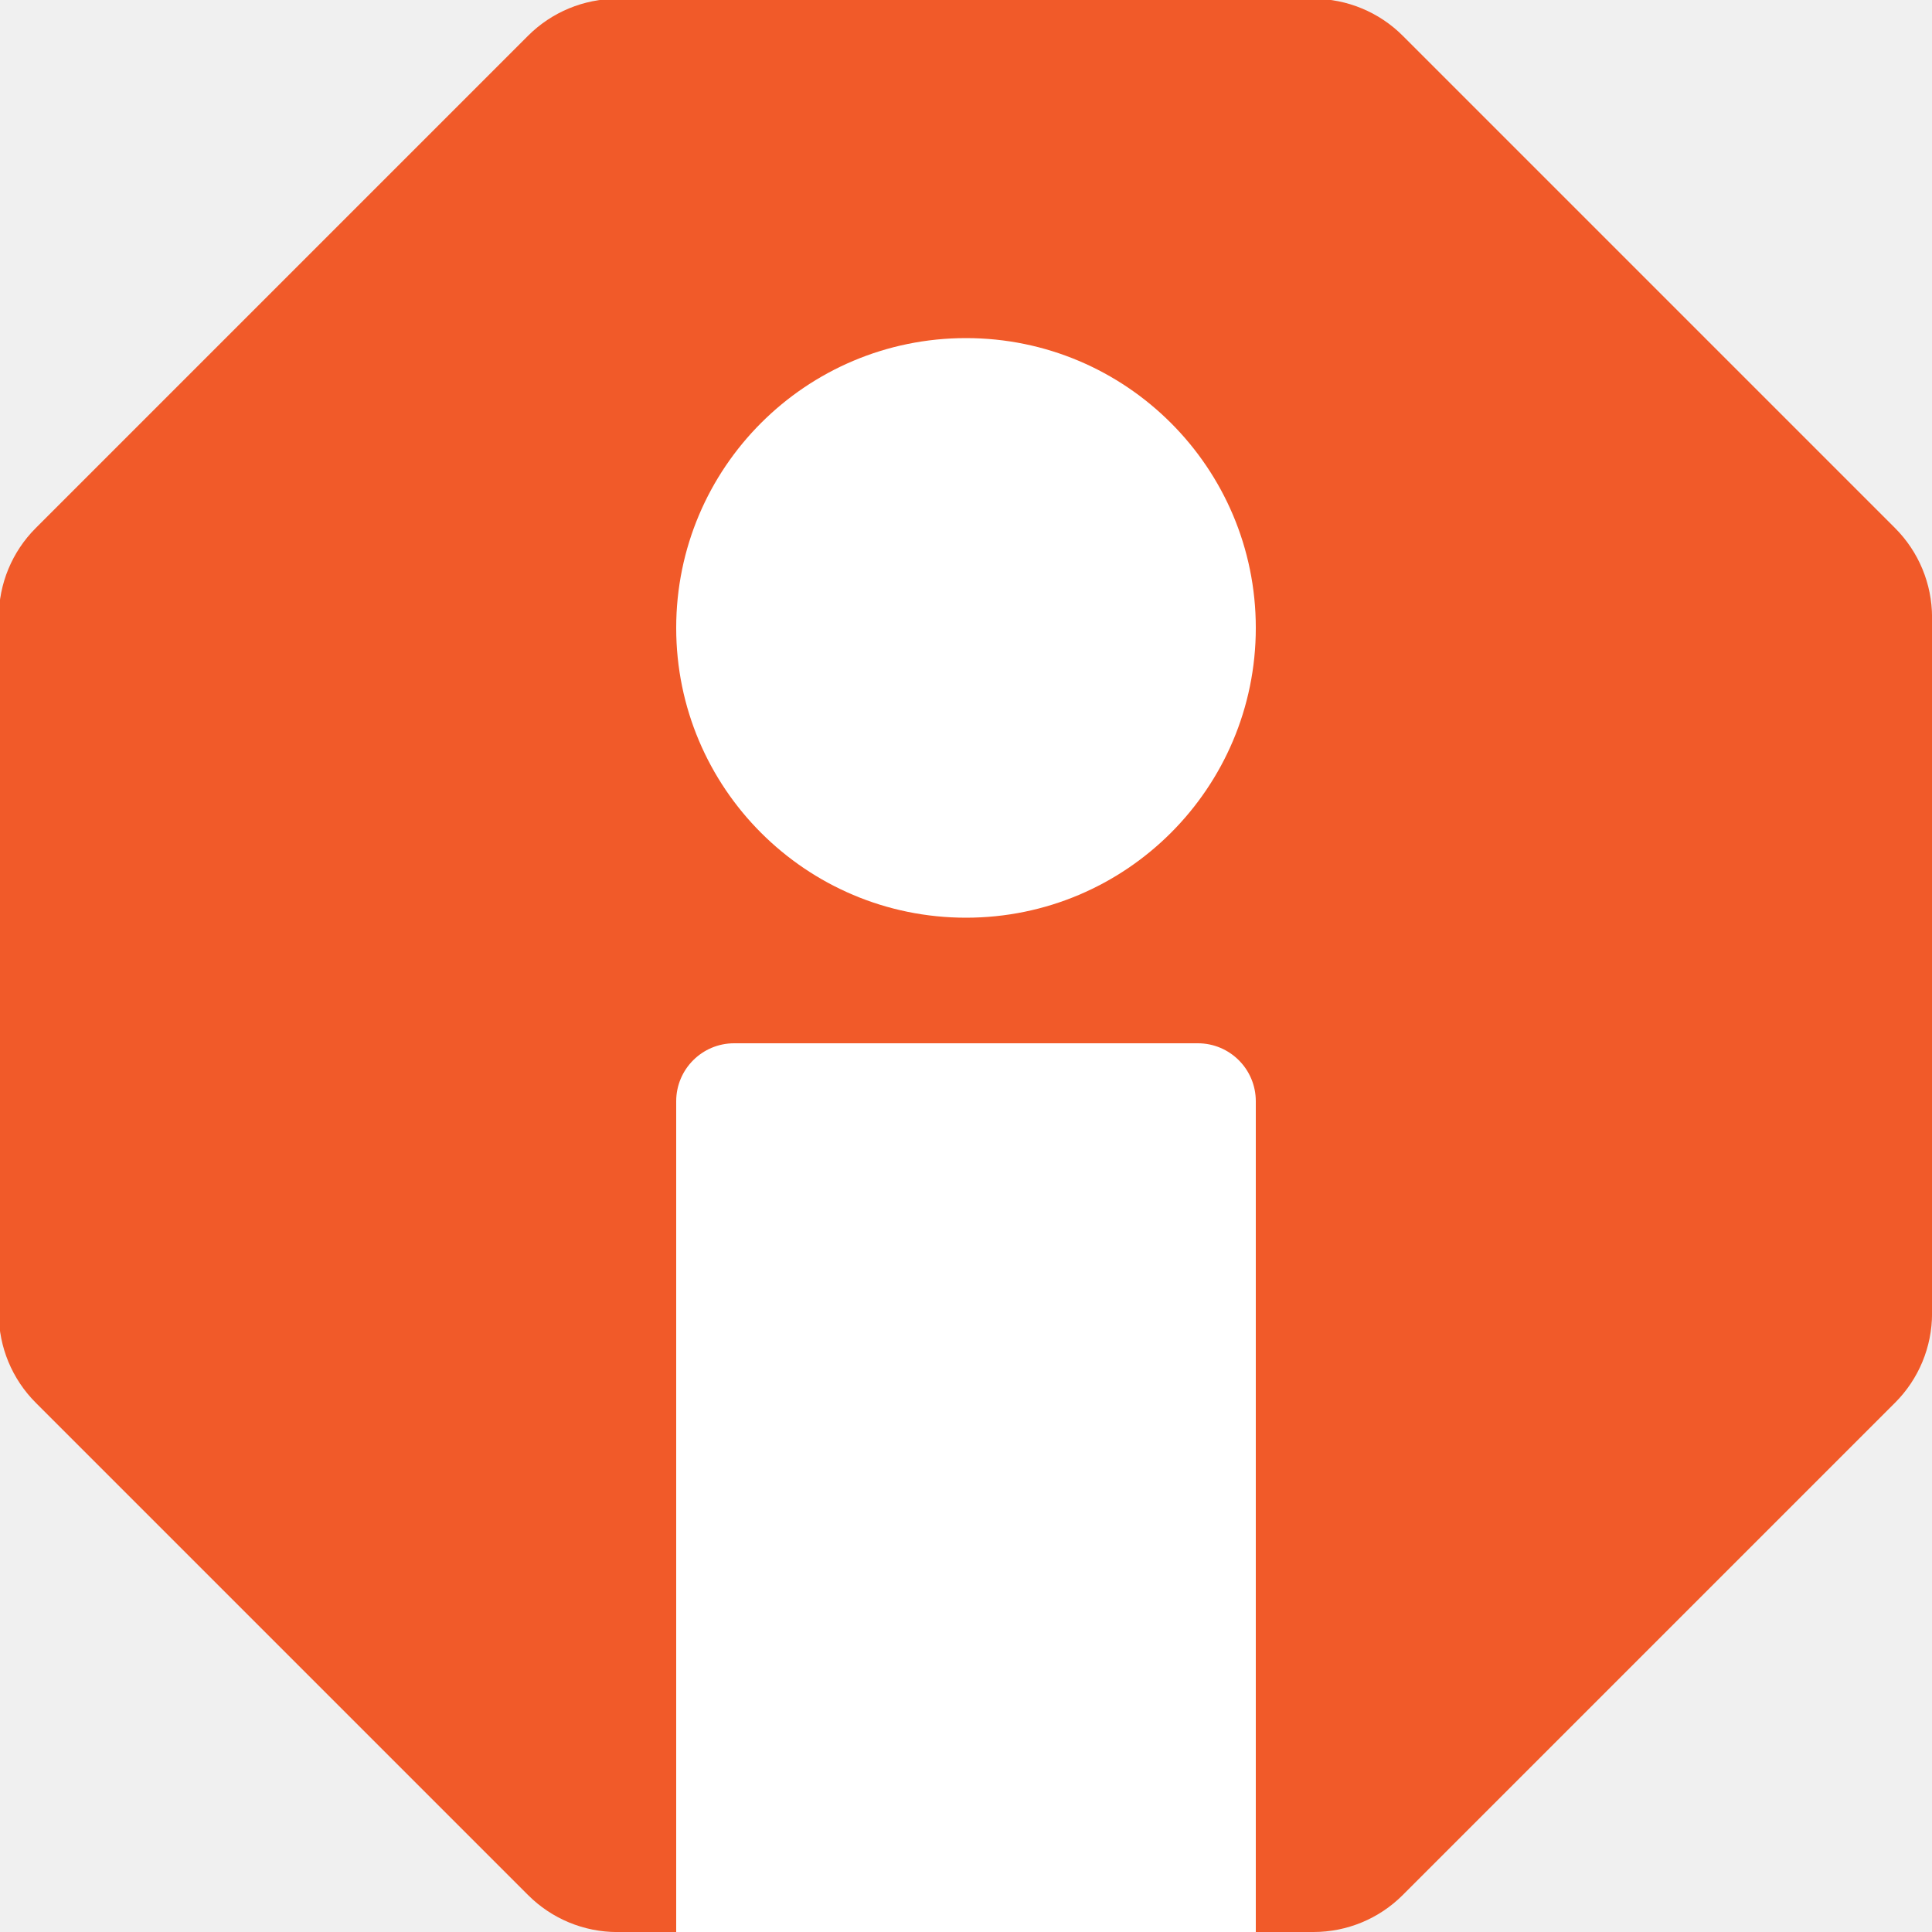
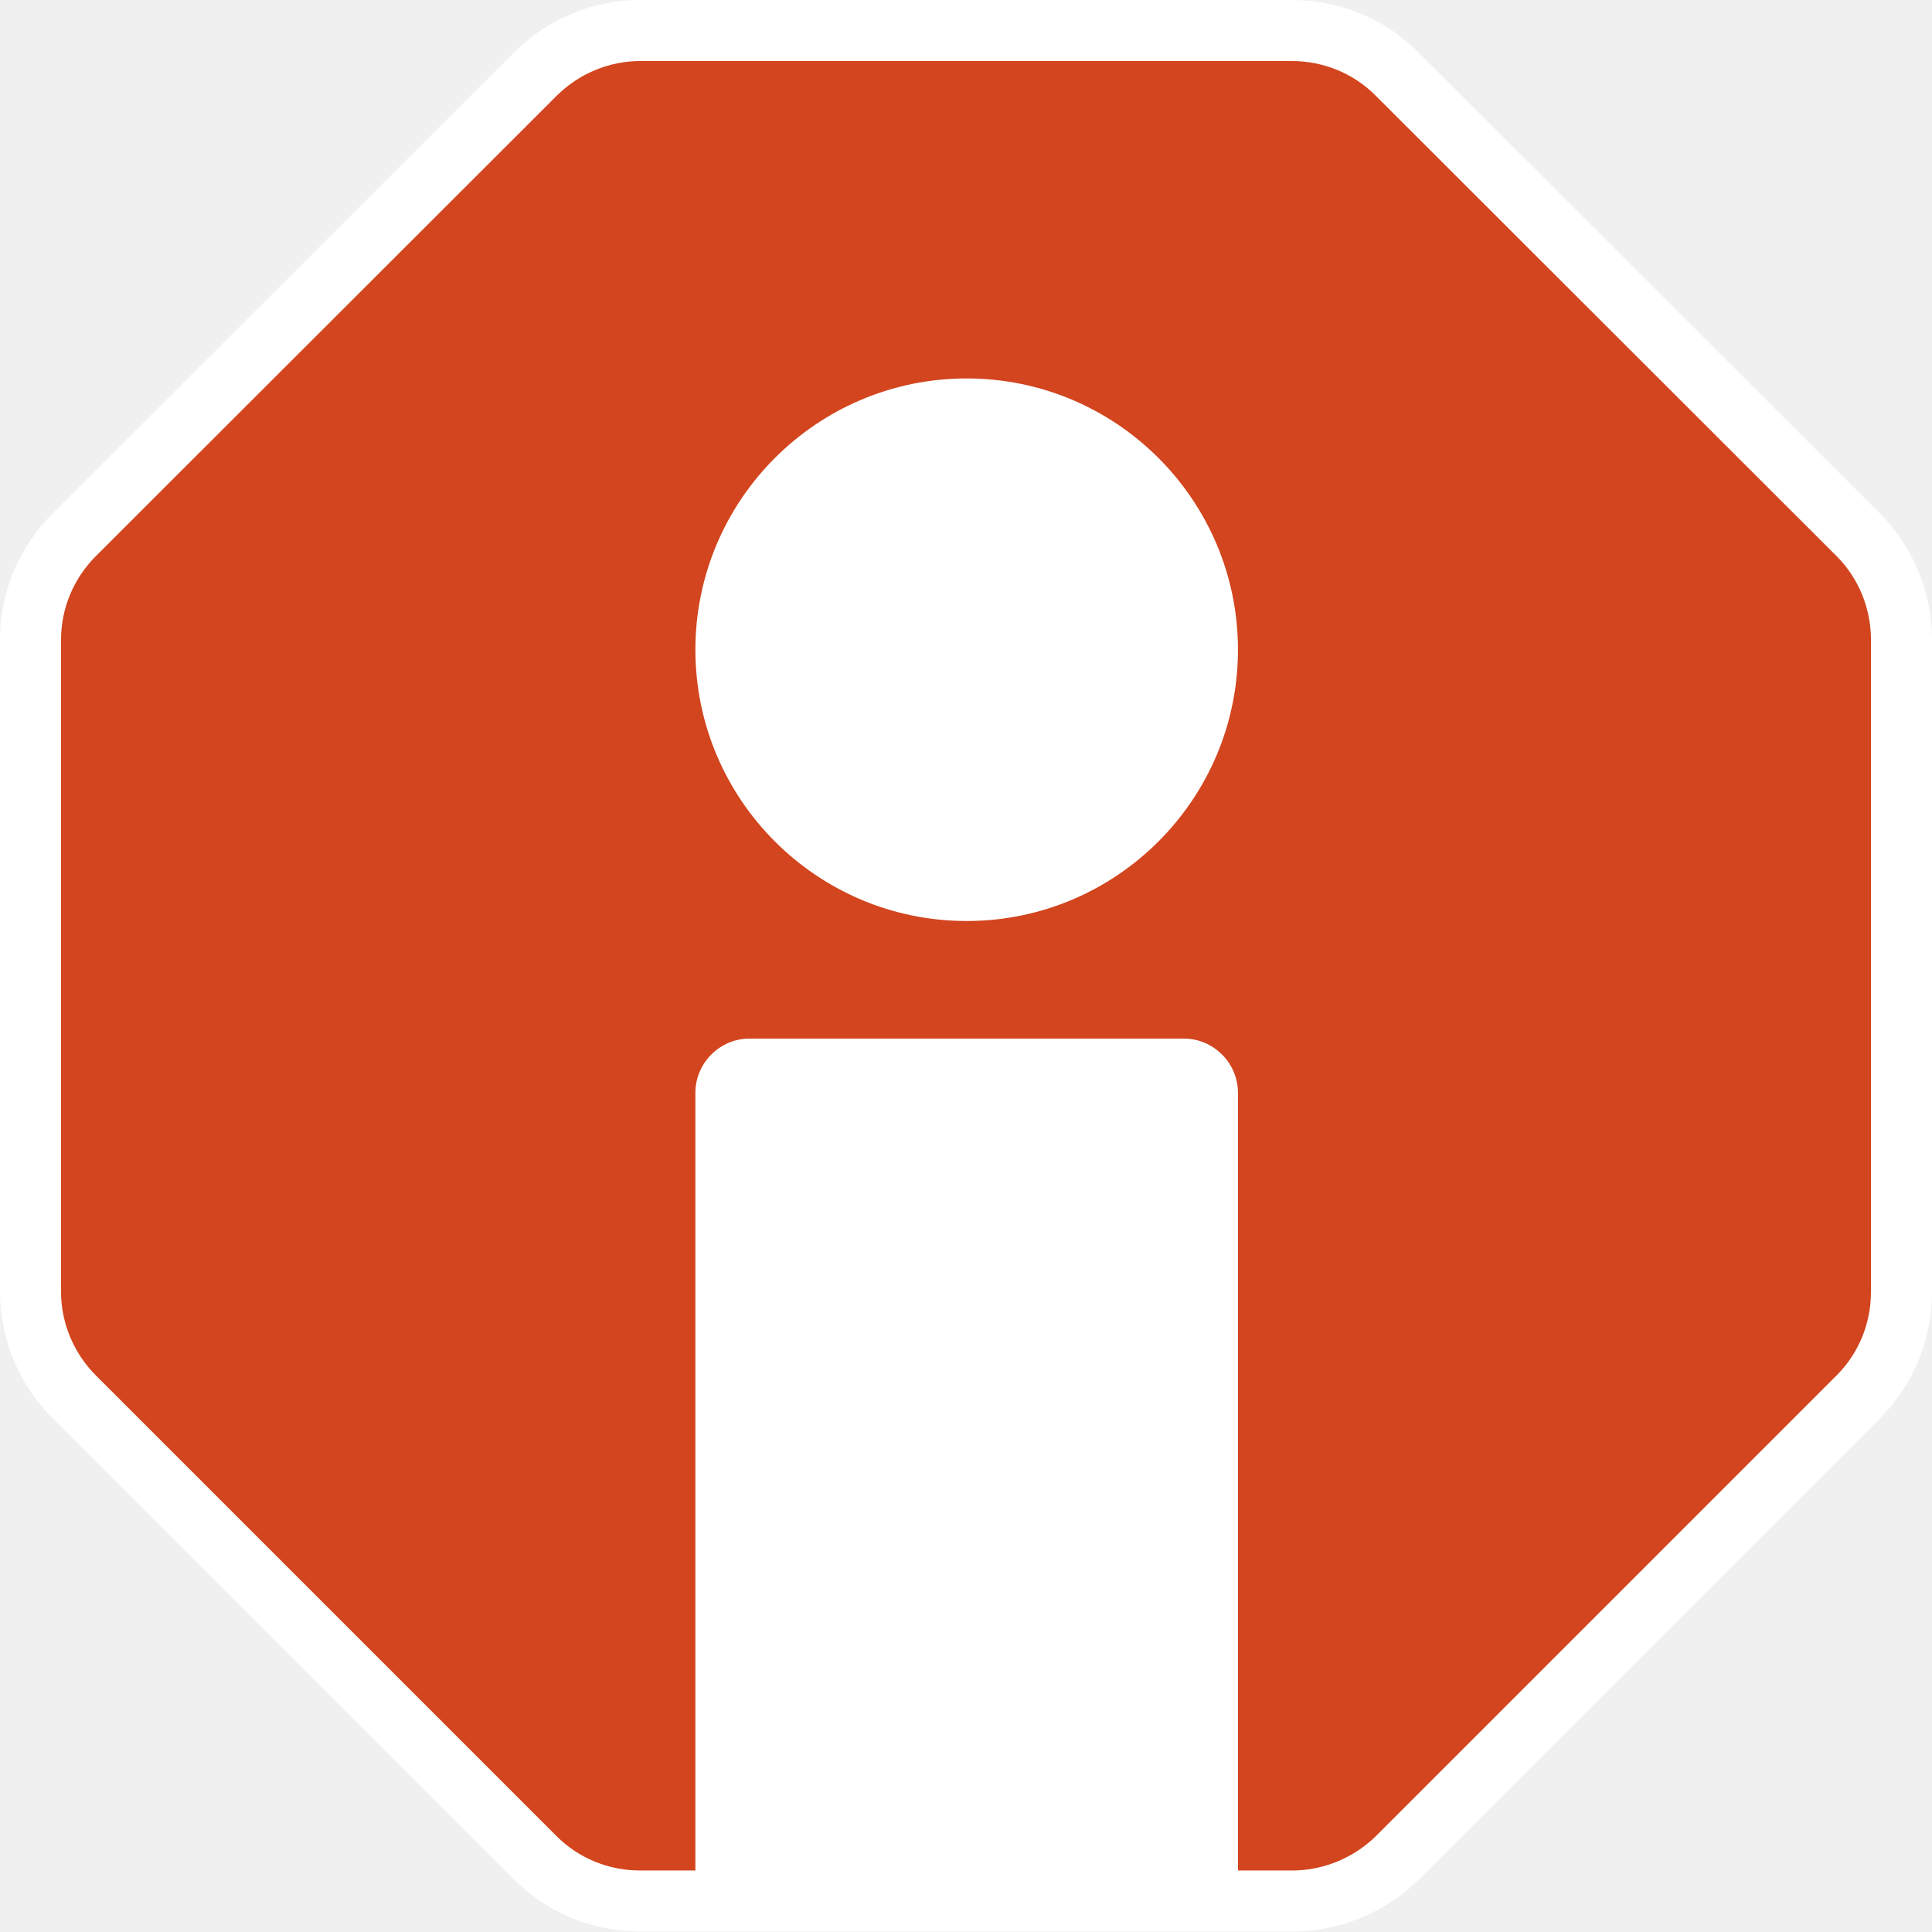
- <svg xmlns="http://www.w3.org/2000/svg" version="1.2" baseProfile="tiny" width="400" height="400">
-   <path fill="#fff" d="M129.33 37.33h141.33V400H129.33z" />
-   <path fill="#F15A29" d="M392.35 109.33L290.41 7.39c-4.89-4.89-11.54-7.64-18.46-7.64H127.79c-6.92 0-13.56 2.75-18.46 7.65L7.4 109.33c-4.9 4.89-7.65 11.54-7.65 18.46v144.17c0 6.92 2.75 13.56 7.65 18.46l101.94 101.94c4.89 4.89 11.53 7.65 18.46 7.65H140V228c0-6.63 5.37-12 12-12h96c6.63 0 12 5.37 12 12v172h11.96c6.92 0 13.56-2.75 18.46-7.65l101.94-101.94c4.89-4.89 7.65-11.54 7.65-18.46V127.78c-.01-6.91-2.76-13.55-7.66-18.45zM200 190c-33.14 0-60-26.86-60-60s26.86-60 60-60 60 26.86 60 60-26.86 60-60 60z" />
+ <svg xmlns="http://www.w3.org/2000/svg" id="Layer_1" x="0" y="0" version="1.1" viewBox="0 0 427.3 427.2" xml:space="preserve">
+   <path fill="#fff" d="M141.6 416.7c-7.8 0-15.2-3-20.6-8.5L19.1 306.3c-5.5-5.5-8.6-13-8.6-20.6V141.5c0-7.8 3-15.1 8.6-20.6L121 19.1c5.5-5.5 13-8.6 20.6-8.6h144.1c7.8 0 15.2 3 20.6 8.5l102 101.9c5.4 5.4 8.5 12.9 8.5 20.6v144.2c0 7.8-3 15.2-8.5 20.6L306.4 408.2c-5.5 5.4-13 8.5-20.6 8.5H141.6z" />
+   <path fill="#fff" stroke="#fff" stroke-miterlimit="10" stroke-width="15" d="M285.7 13.5c7 0 13.6 2.7 18.5 7.6l102 101.9c4.9 4.9 7.6 11.6 7.6 18.5v144.2c0 7-2.7 13.6-7.6 18.5L304.3 406.1c-4.9 4.8-11.6 7.6-18.5 7.6H141.6c-7 0-13.6-2.7-18.5-7.6L21.2 304.2c-4.9-4.9-7.7-11.6-7.7-18.5V141.5c0-7 2.8-13.6 7.7-18.5L123.1 21.2c4.9-4.9 11.6-7.7 18.5-7.7h144.1m0-6H141.6c-8.4 0-16.7 3.4-22.7 9.5L17 118.8c-6.1 6.1-9.5 14.1-9.5 22.7v144.2c0 8.4 3.4 16.7 9.5 22.7l101.9 101.9c6 6 14.1 9.4 22.7 9.4h144.2c8.4 0 16.7-3.4 22.7-9.3l101.9-101.9c6-6 9.4-14.1 9.4-22.7V141.5c0-8.5-3.4-16.8-9.4-22.7l-102-101.9c-6-6.1-14.1-9.4-22.7-9.4h0z" />
+   <path fill="#d2451e" d="M406.2 123l-102-101.9c-4.9-4.9-11.5-7.6-18.5-7.6H141.6c-6.9 0-13.6 2.8-18.5 7.7L21.2 123c-4.9 4.9-7.7 11.5-7.7 18.5v144.2c0 6.9 2.8 13.6 7.7 18.5l101.9 101.9c4.9 4.9 11.5 7.6 18.5 7.6h12.2v-172c0-6.6 5.4-12 12-12h96c6.6 0 12 5.4 12 12v172h12c6.9 0 13.6-2.8 18.5-7.6l101.9-101.9c4.9-4.9 7.6-11.5 7.6-18.5V141.5c0-6.9-2.7-13.6-7.6-18.5zm-192.4 80.7c-33.1 0-60-26.9-60-60s26.9-60 60-60 60 26.9 60 60-26.9 60-60 60z" />
</svg>
